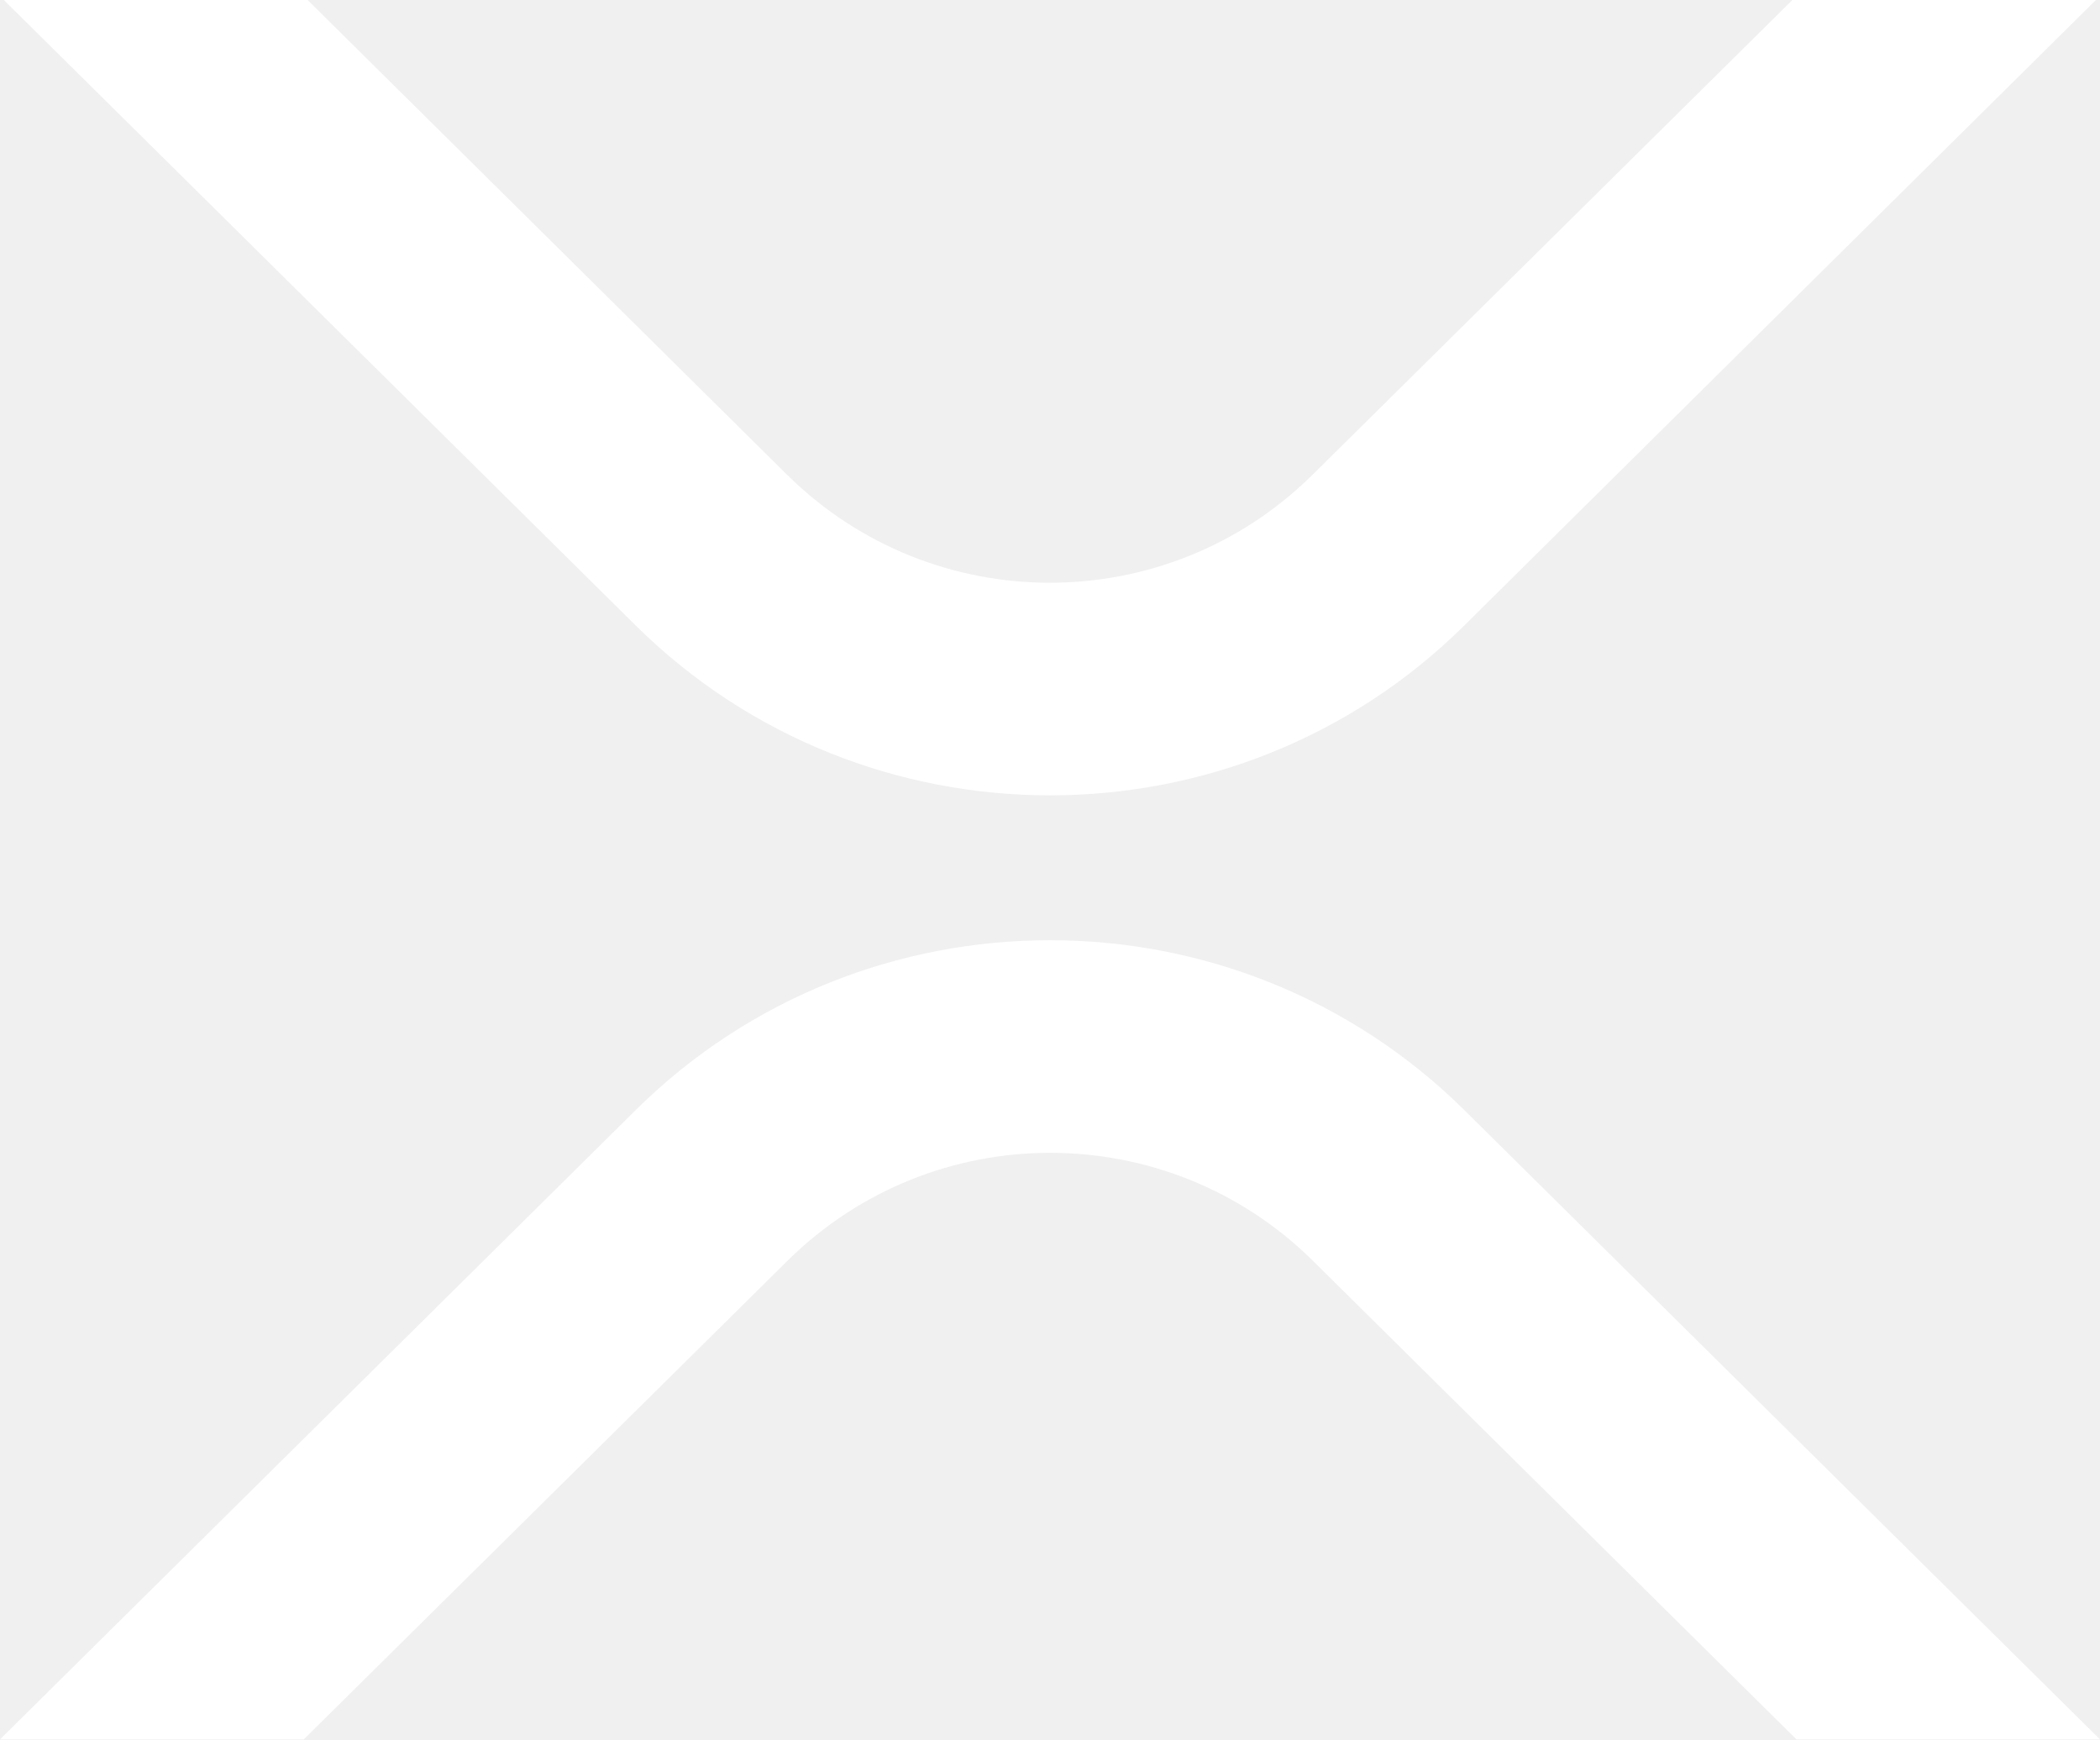
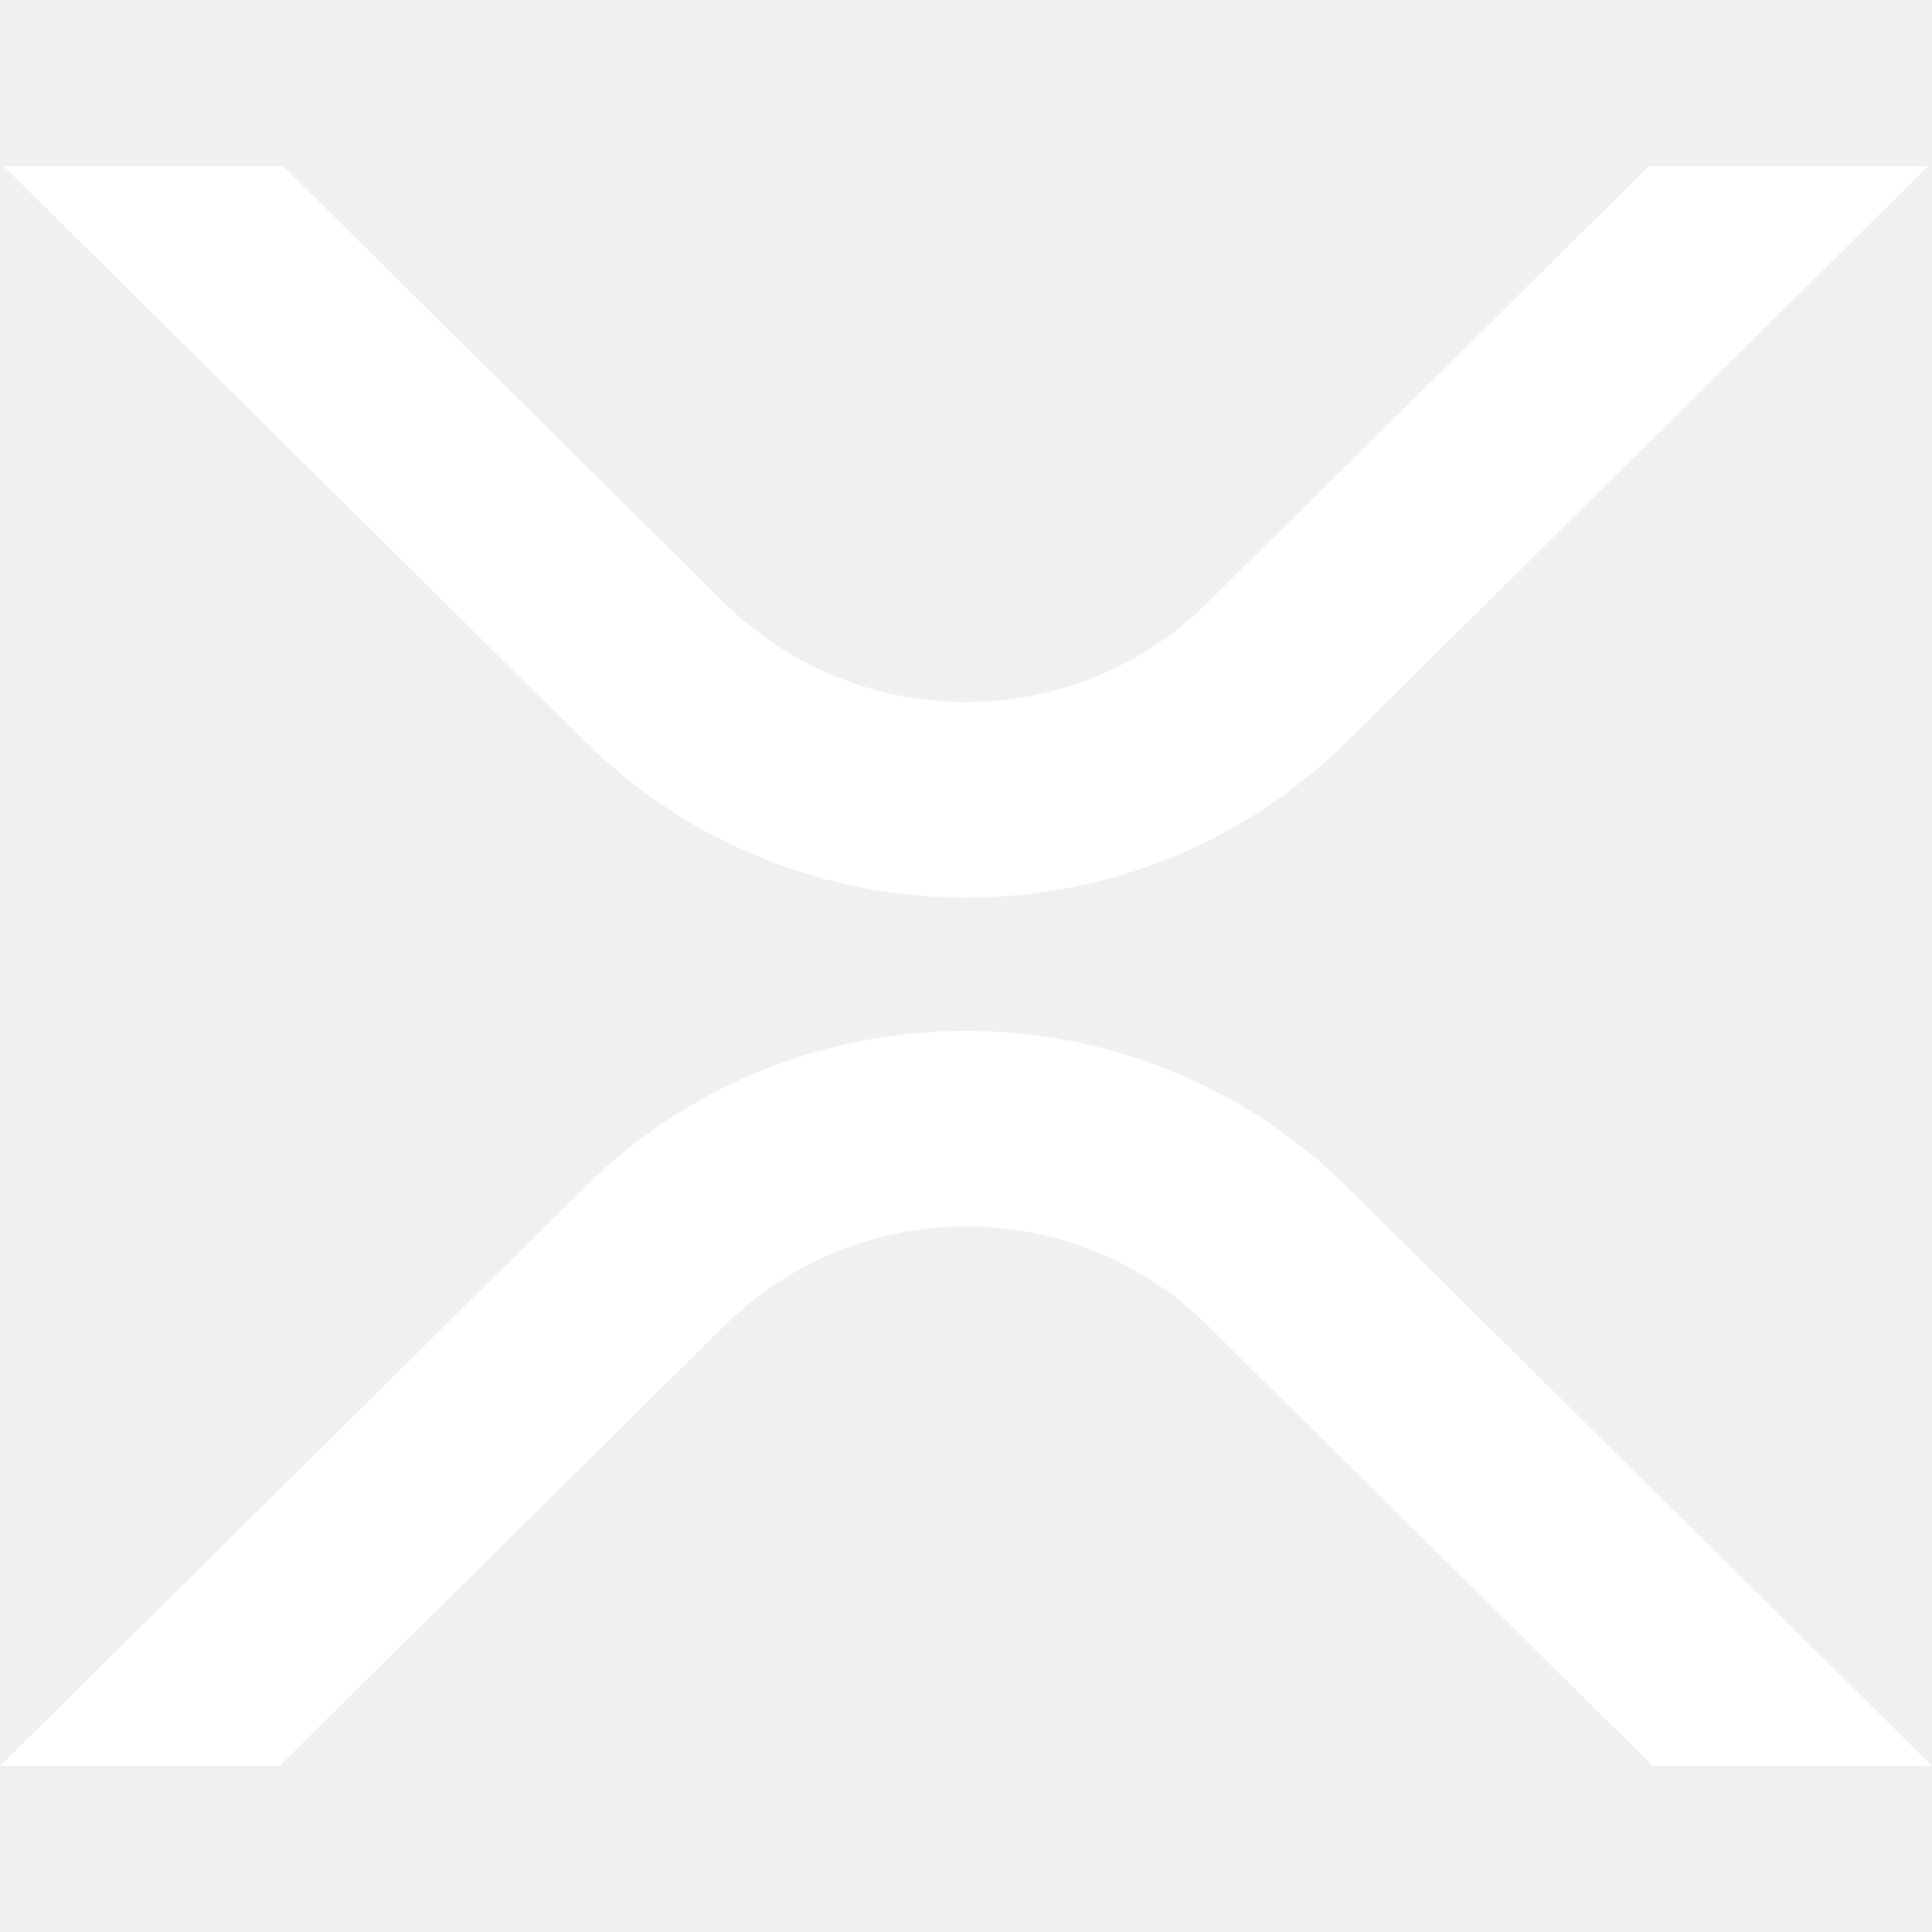
- <svg xmlns="http://www.w3.org/2000/svg" viewBox="0 0 512 424">
+ <svg xmlns="http://www.w3.org/2000/svg" width="48" height="48" viewBox="0 0 512 424">
  <path fill="#ffffff" d="M437,0h74L357,152.48c-55.77,55.19-146.19,55.19-202,0L.94,0H75L192,115.83a91.11,91.11,0,0,0,127.91,0Z" />
  <path fill="#ffffff" d="M74.05,424H0L155,270.58c55.77-55.19,146.19-55.19,202,0L512,424H438L320,307.23a91.11,91.11,0,0,0-127.91,0Z" />
</svg>
